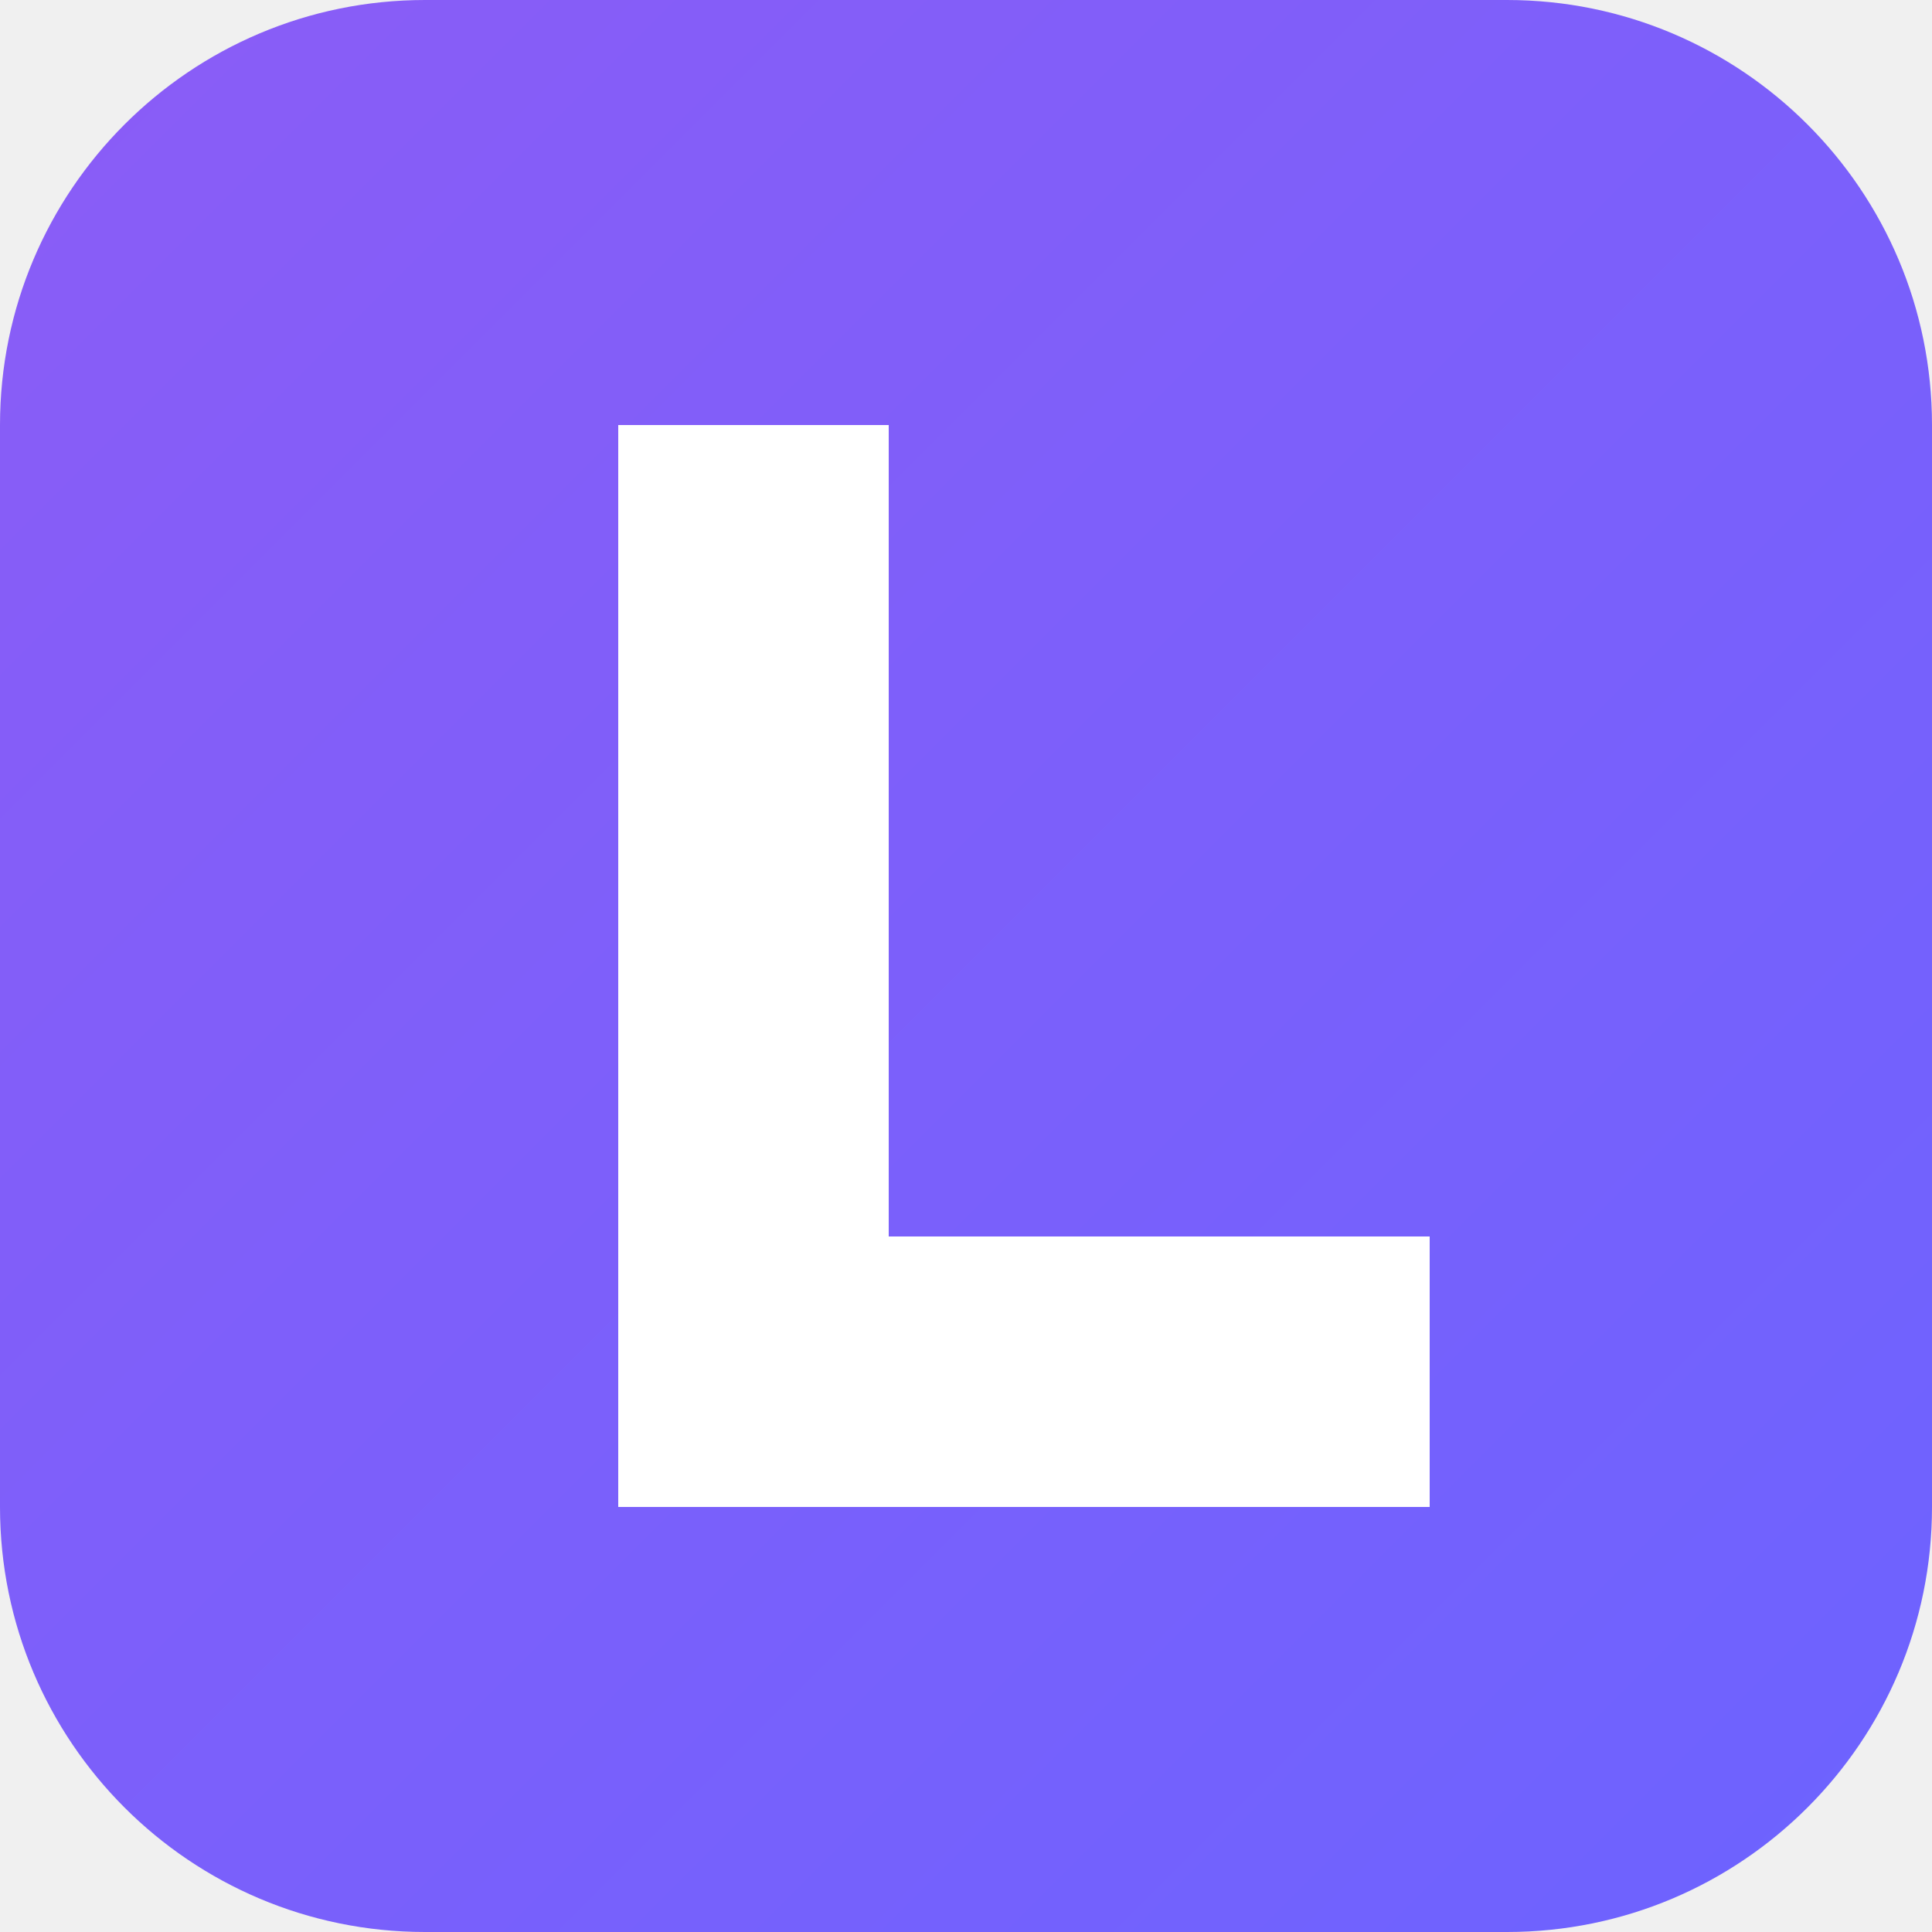
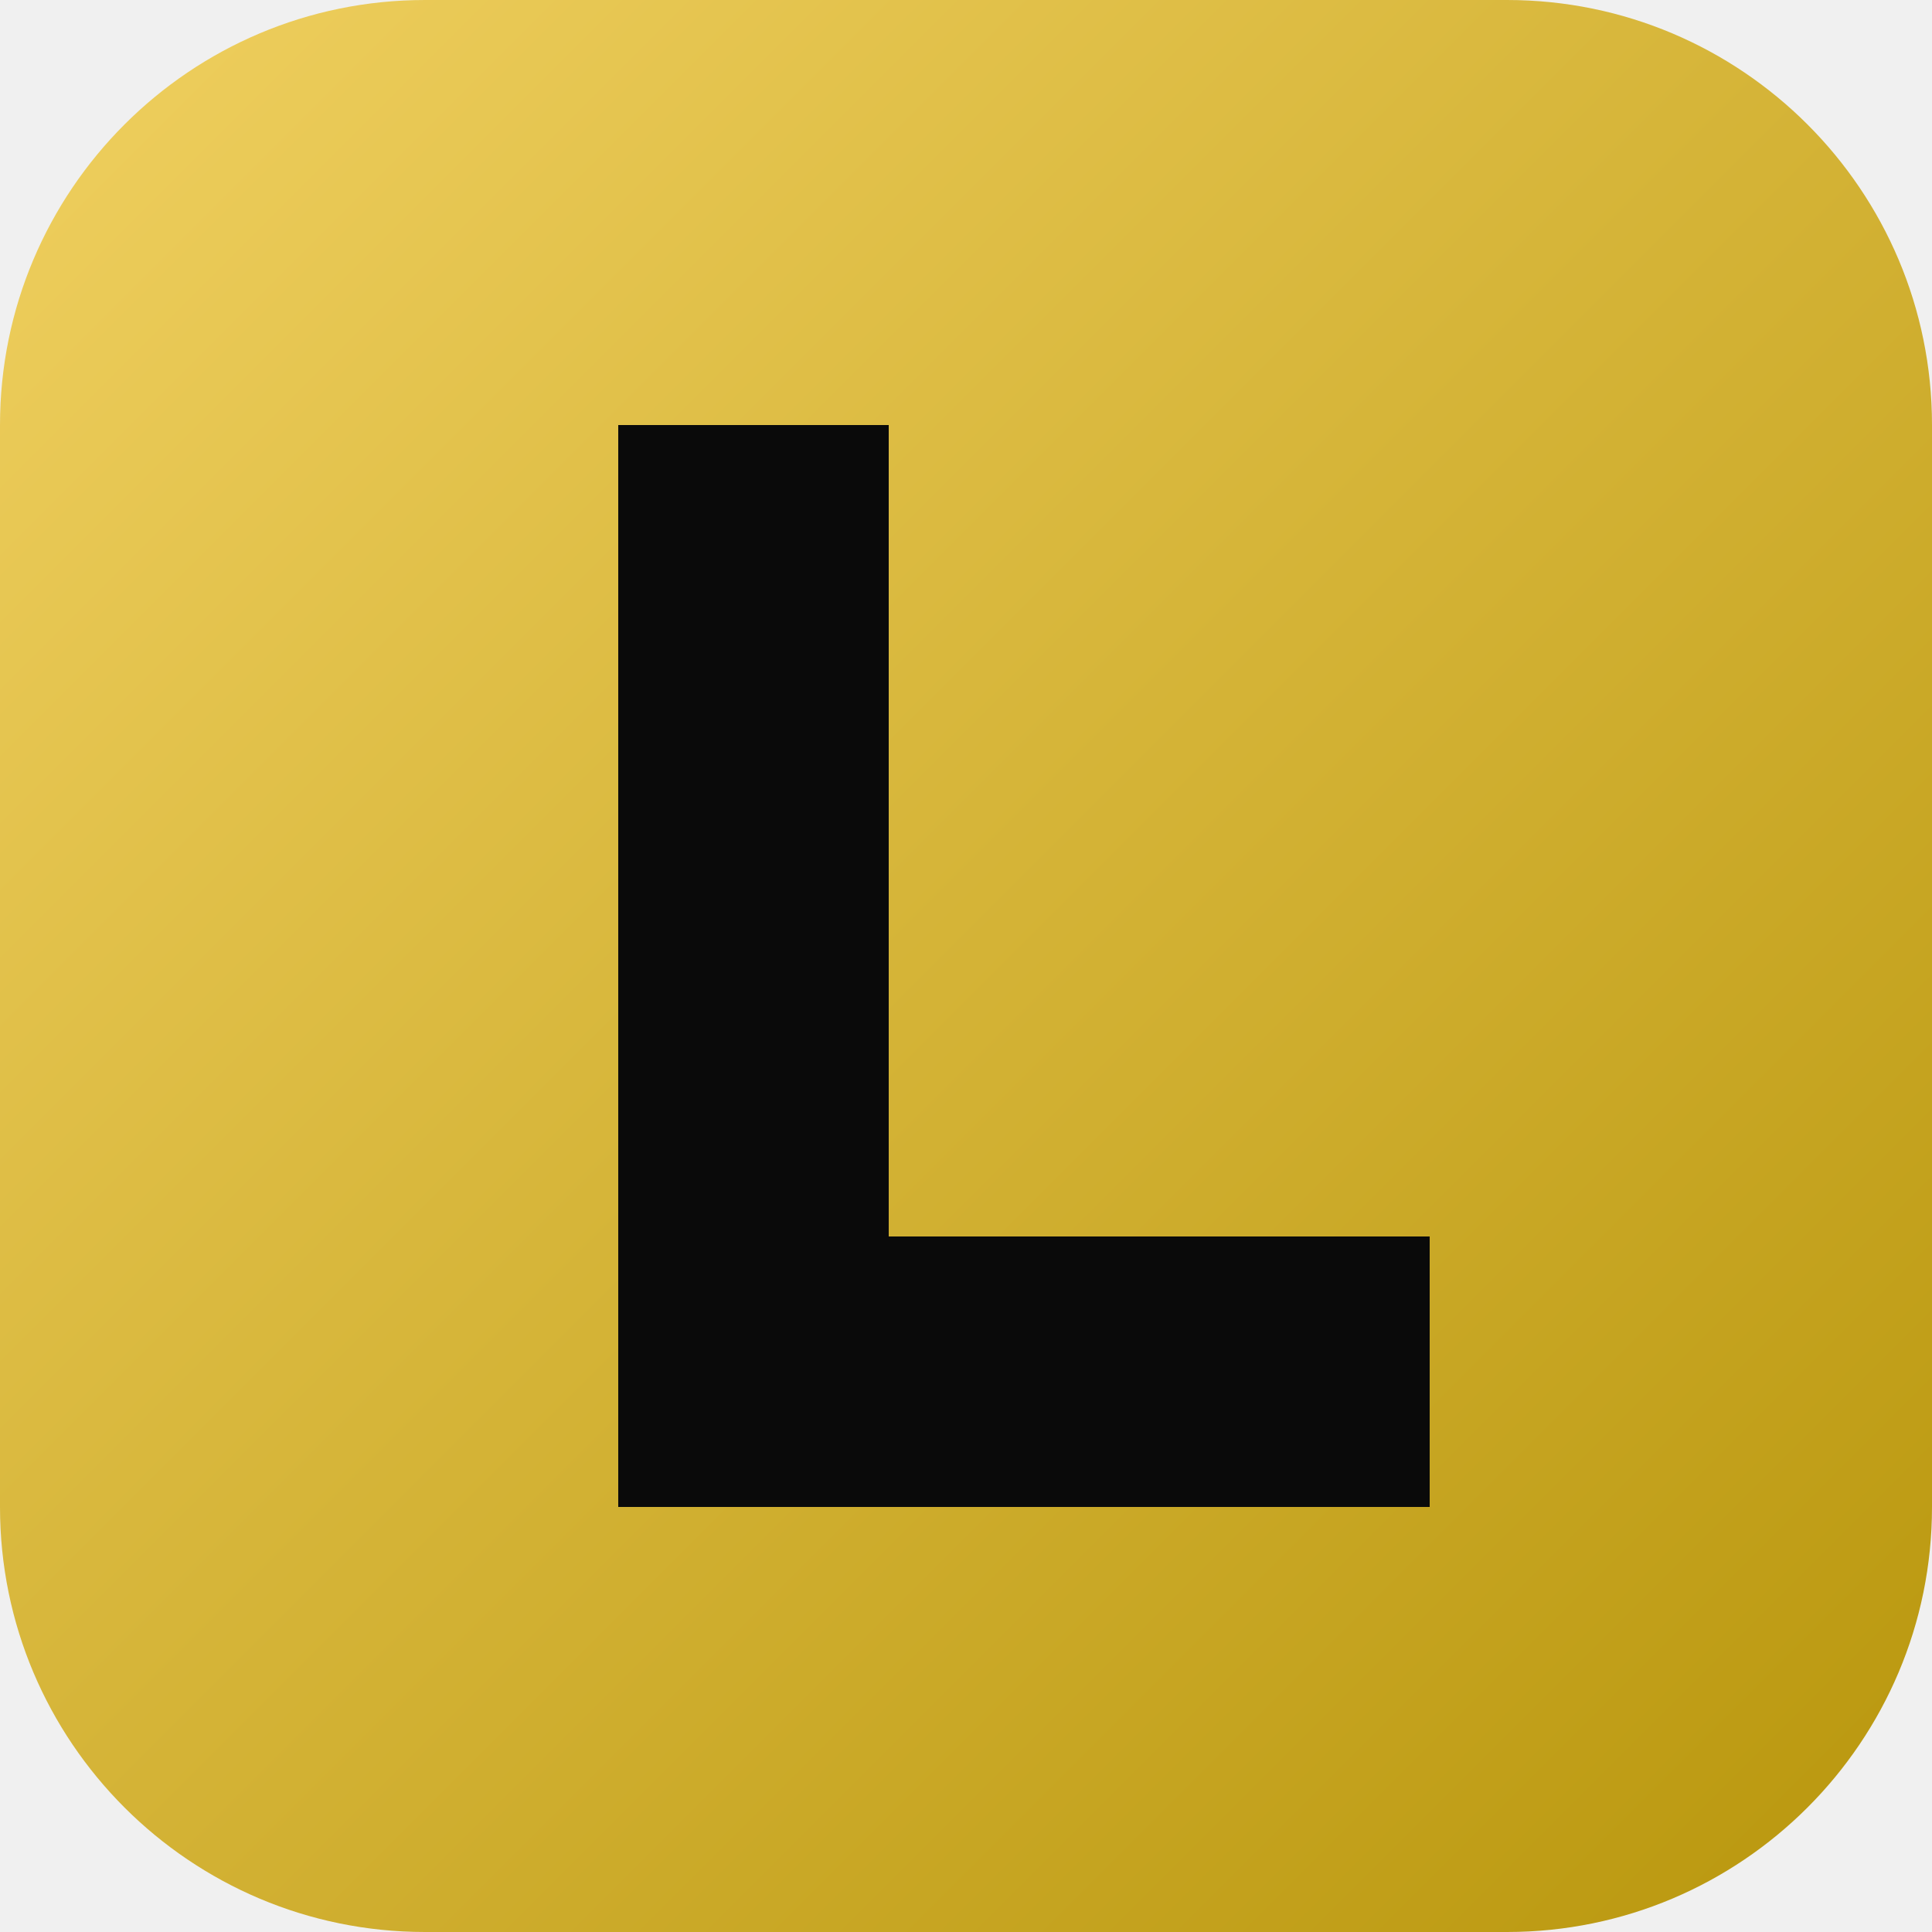
<svg xmlns="http://www.w3.org/2000/svg" viewBox="0 0 100 100">
  <defs>
    <linearGradient id="g" x1="0%" y1="0%" x2="100%" y2="100%">
-       <stop offset="0%" stop-color="#8B5CF6" />
-       <stop offset="100%" stop-color="#6C63FF" />
+       <stop offset="0%" stop-color="#F0D060" />
+       <stop offset="100%" stop-color="#B8960C" />
    </linearGradient>
  </defs>
  <rect width="100" height="100" rx="22" fill="url(#g)" />
-   <path d="M32,22 H46 V64 H74 V78 H32 Z" fill="white" />
+   <path d="M32,22 H46 V64 H74 V78 H32 Z" fill="#0A0A0A" />
</svg>
